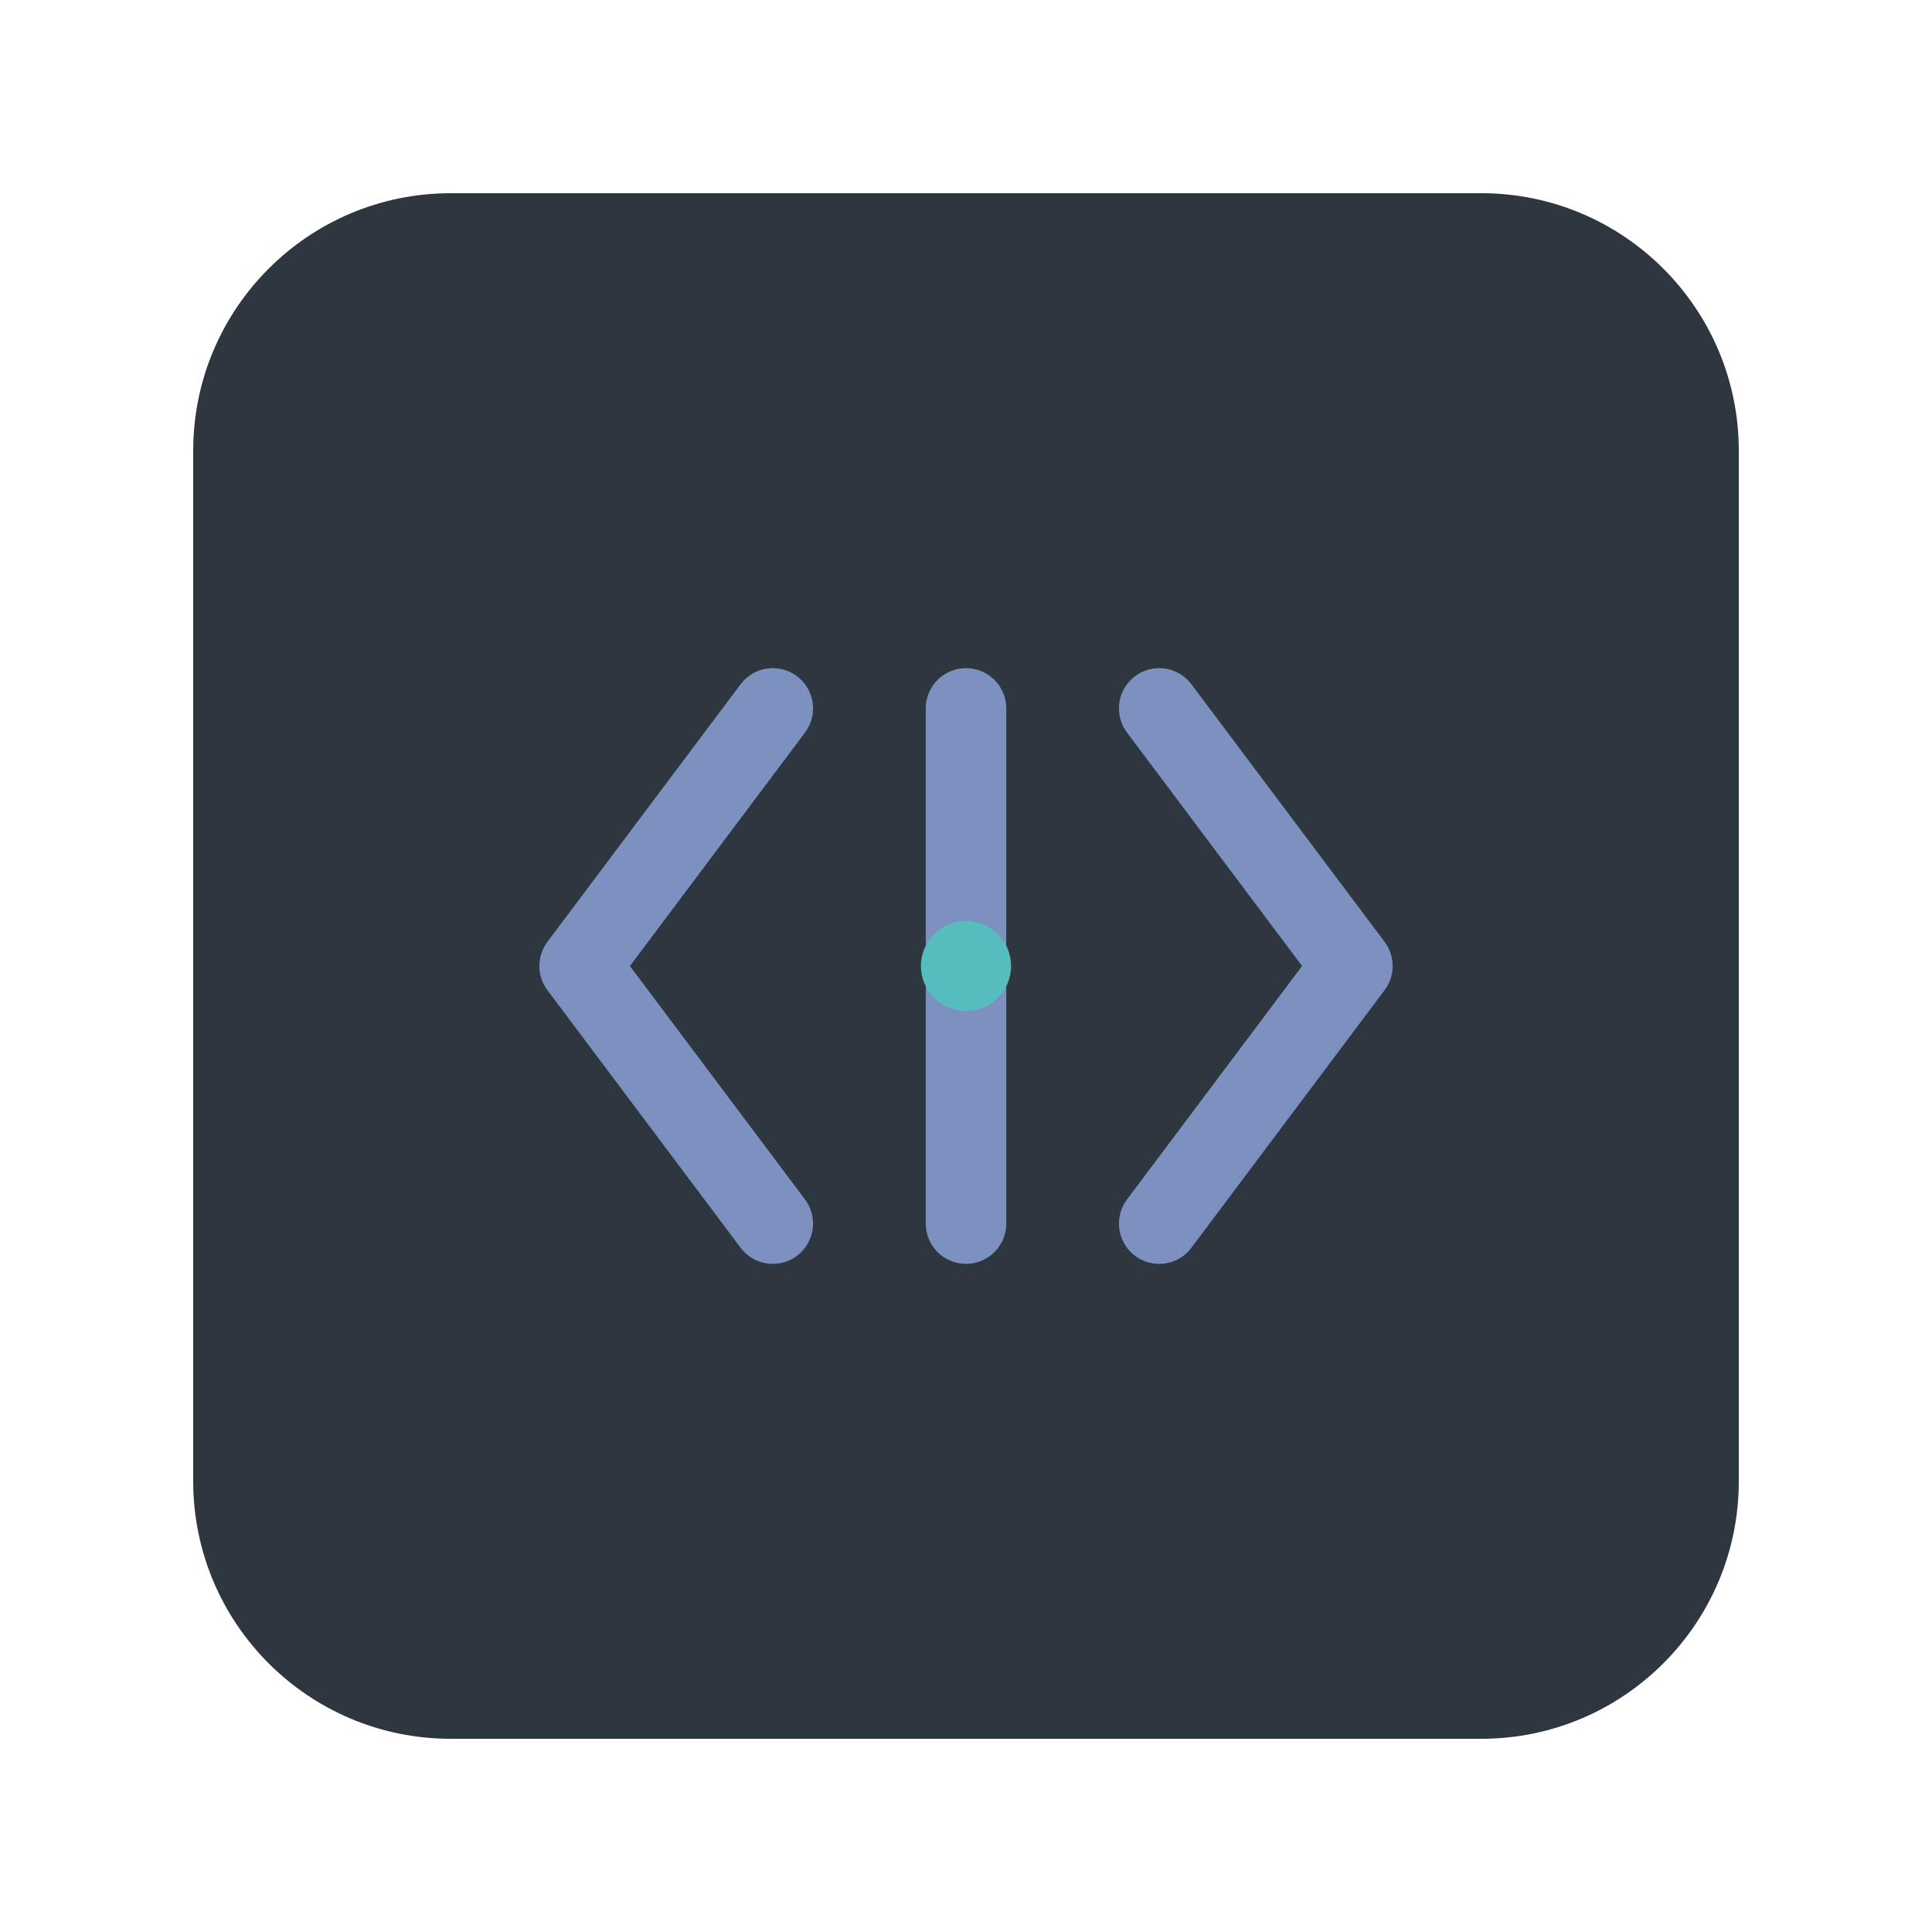
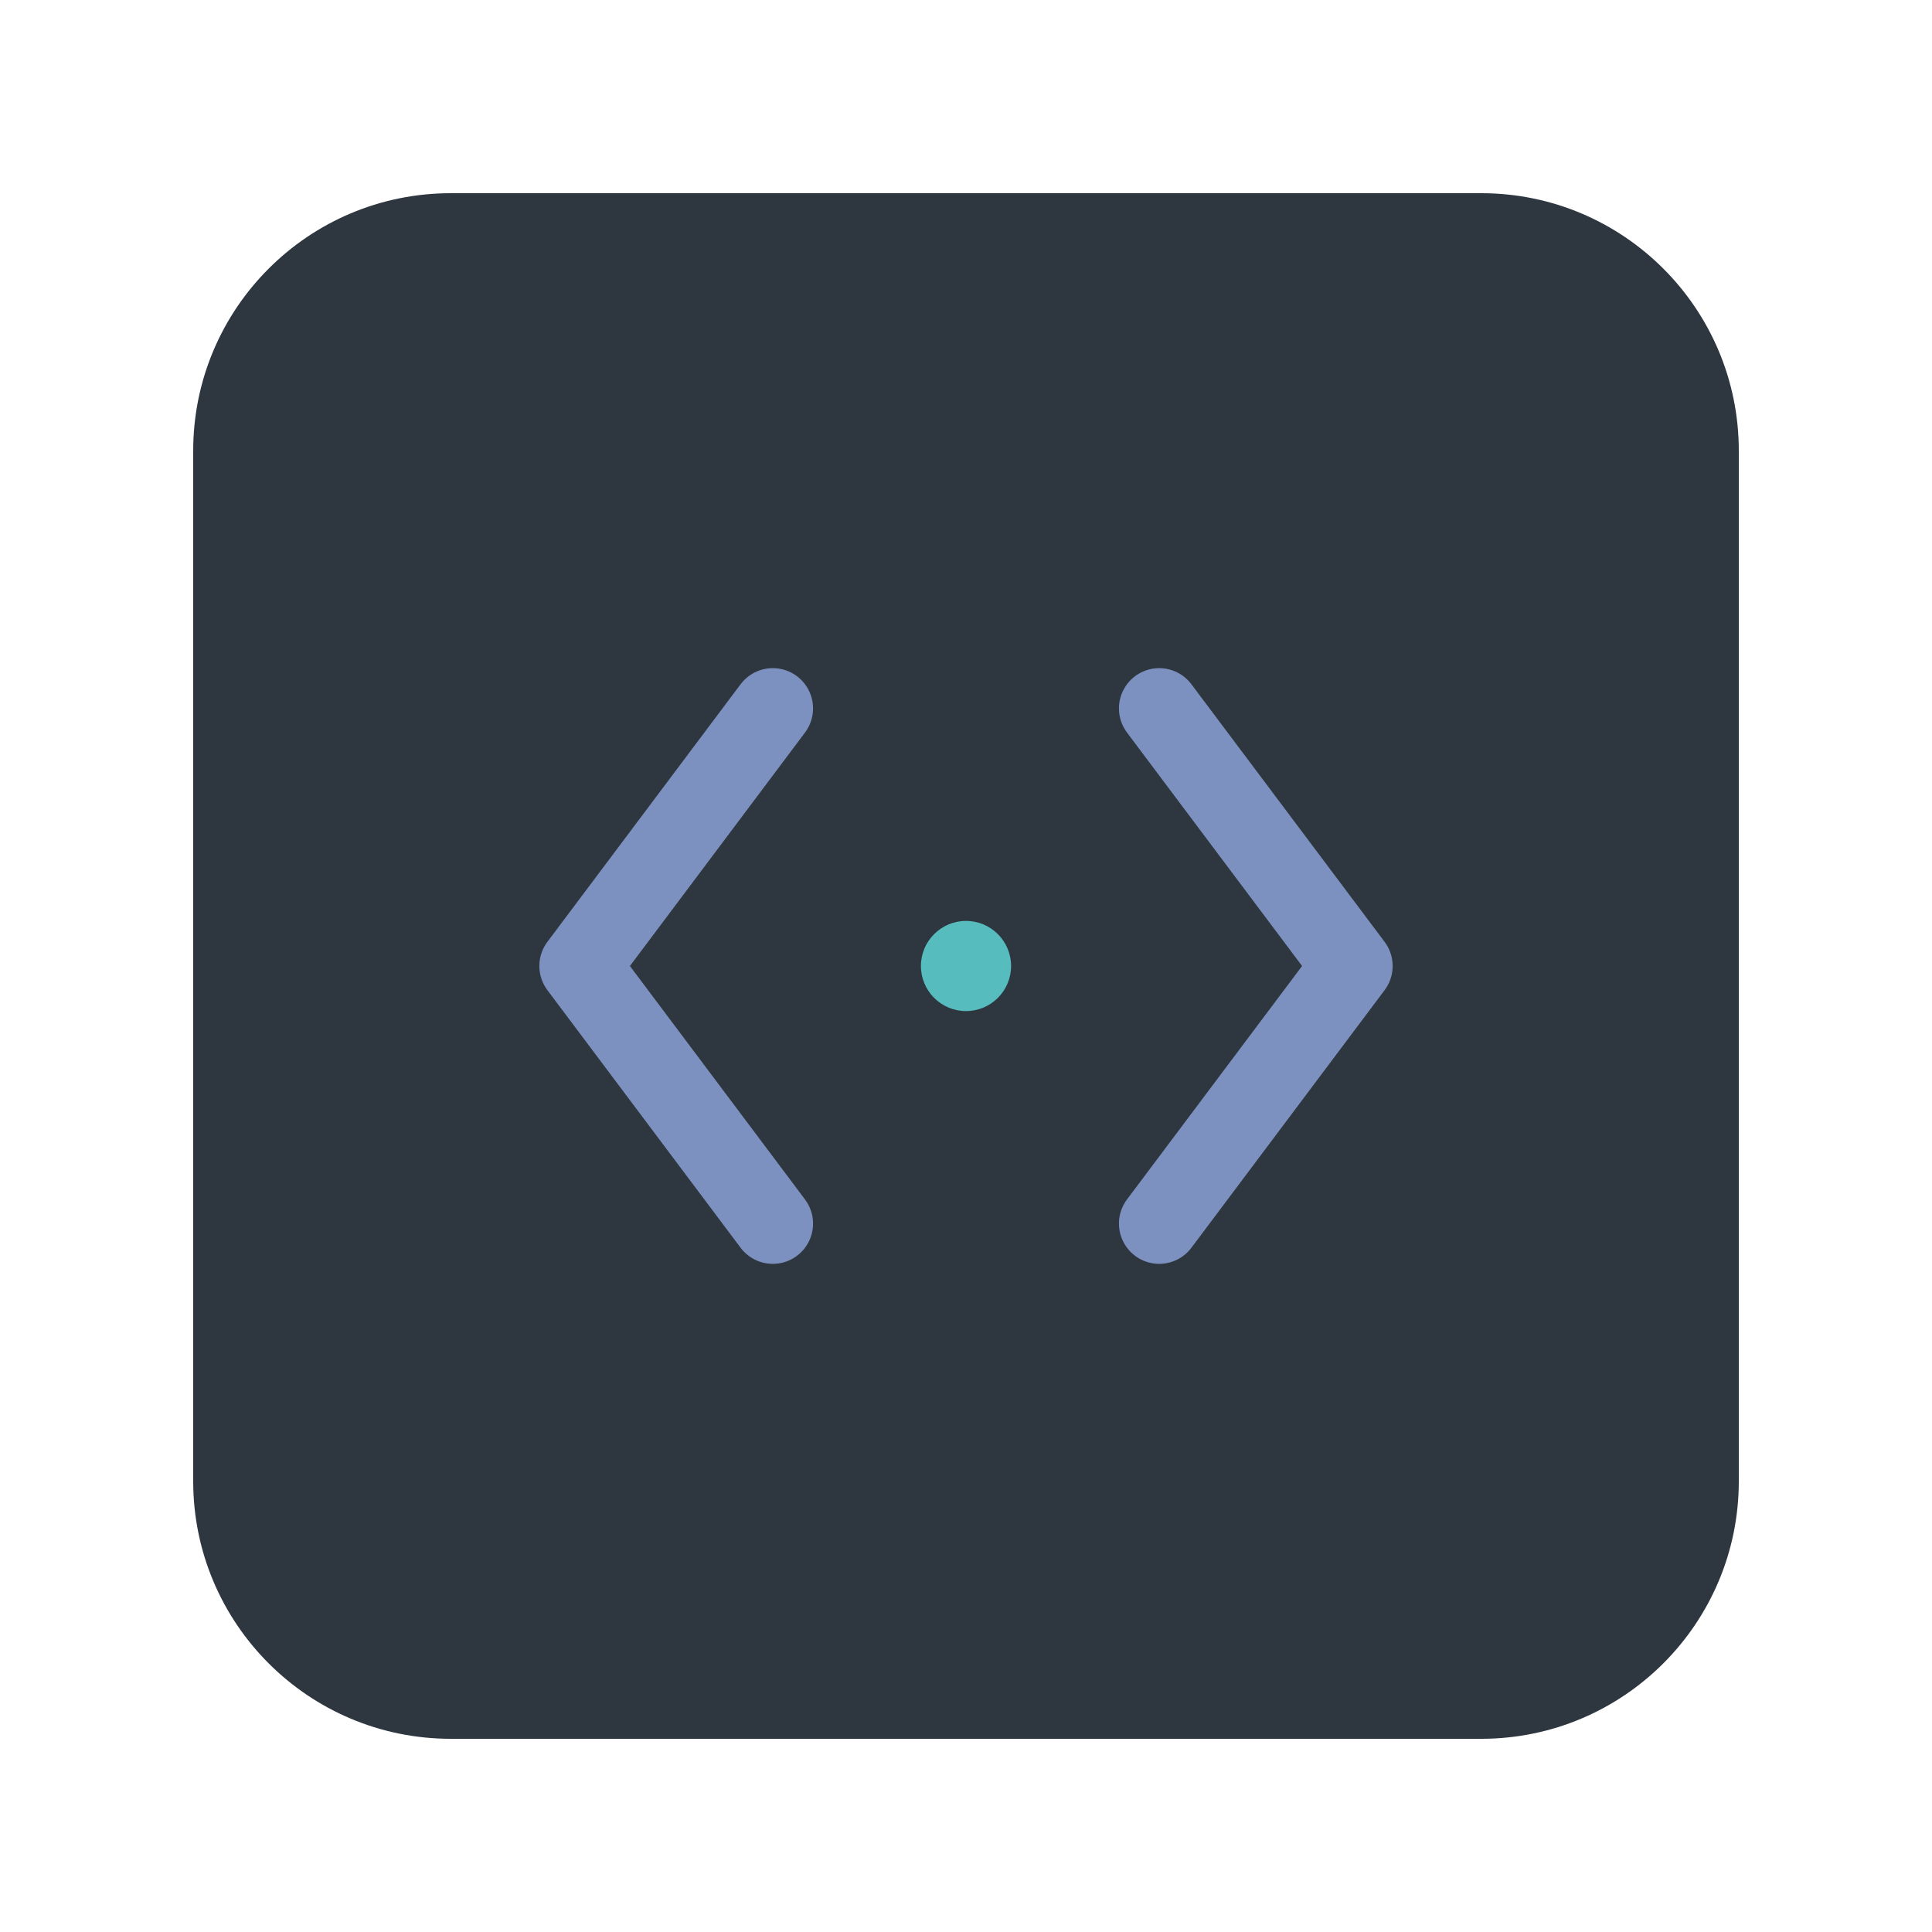
- <svg xmlns="http://www.w3.org/2000/svg" width="60" height="60" viewBox="0 0 60 60" aria-labelledby="title">
+ <svg xmlns="http://www.w3.org/2000/svg" viewBox="0 0 60 60" aria-labelledby="title">
  <rect x="6" y="6" width="48" height="48" rx="8" fill="#2e3640" />
  <g fill="none" stroke="#7c91bf" stroke-width="2.5" stroke-linecap="round" stroke-linejoin="round">
    <path d="M24 22 L18 30 L24 38" />
    <path d="M36 22 L42 30 L36 38" />
-     <path d="M30 22 L30 38" />
  </g>
  <circle cx="30" cy="30" r="1.4" fill="#57bcbe" />
</svg>
